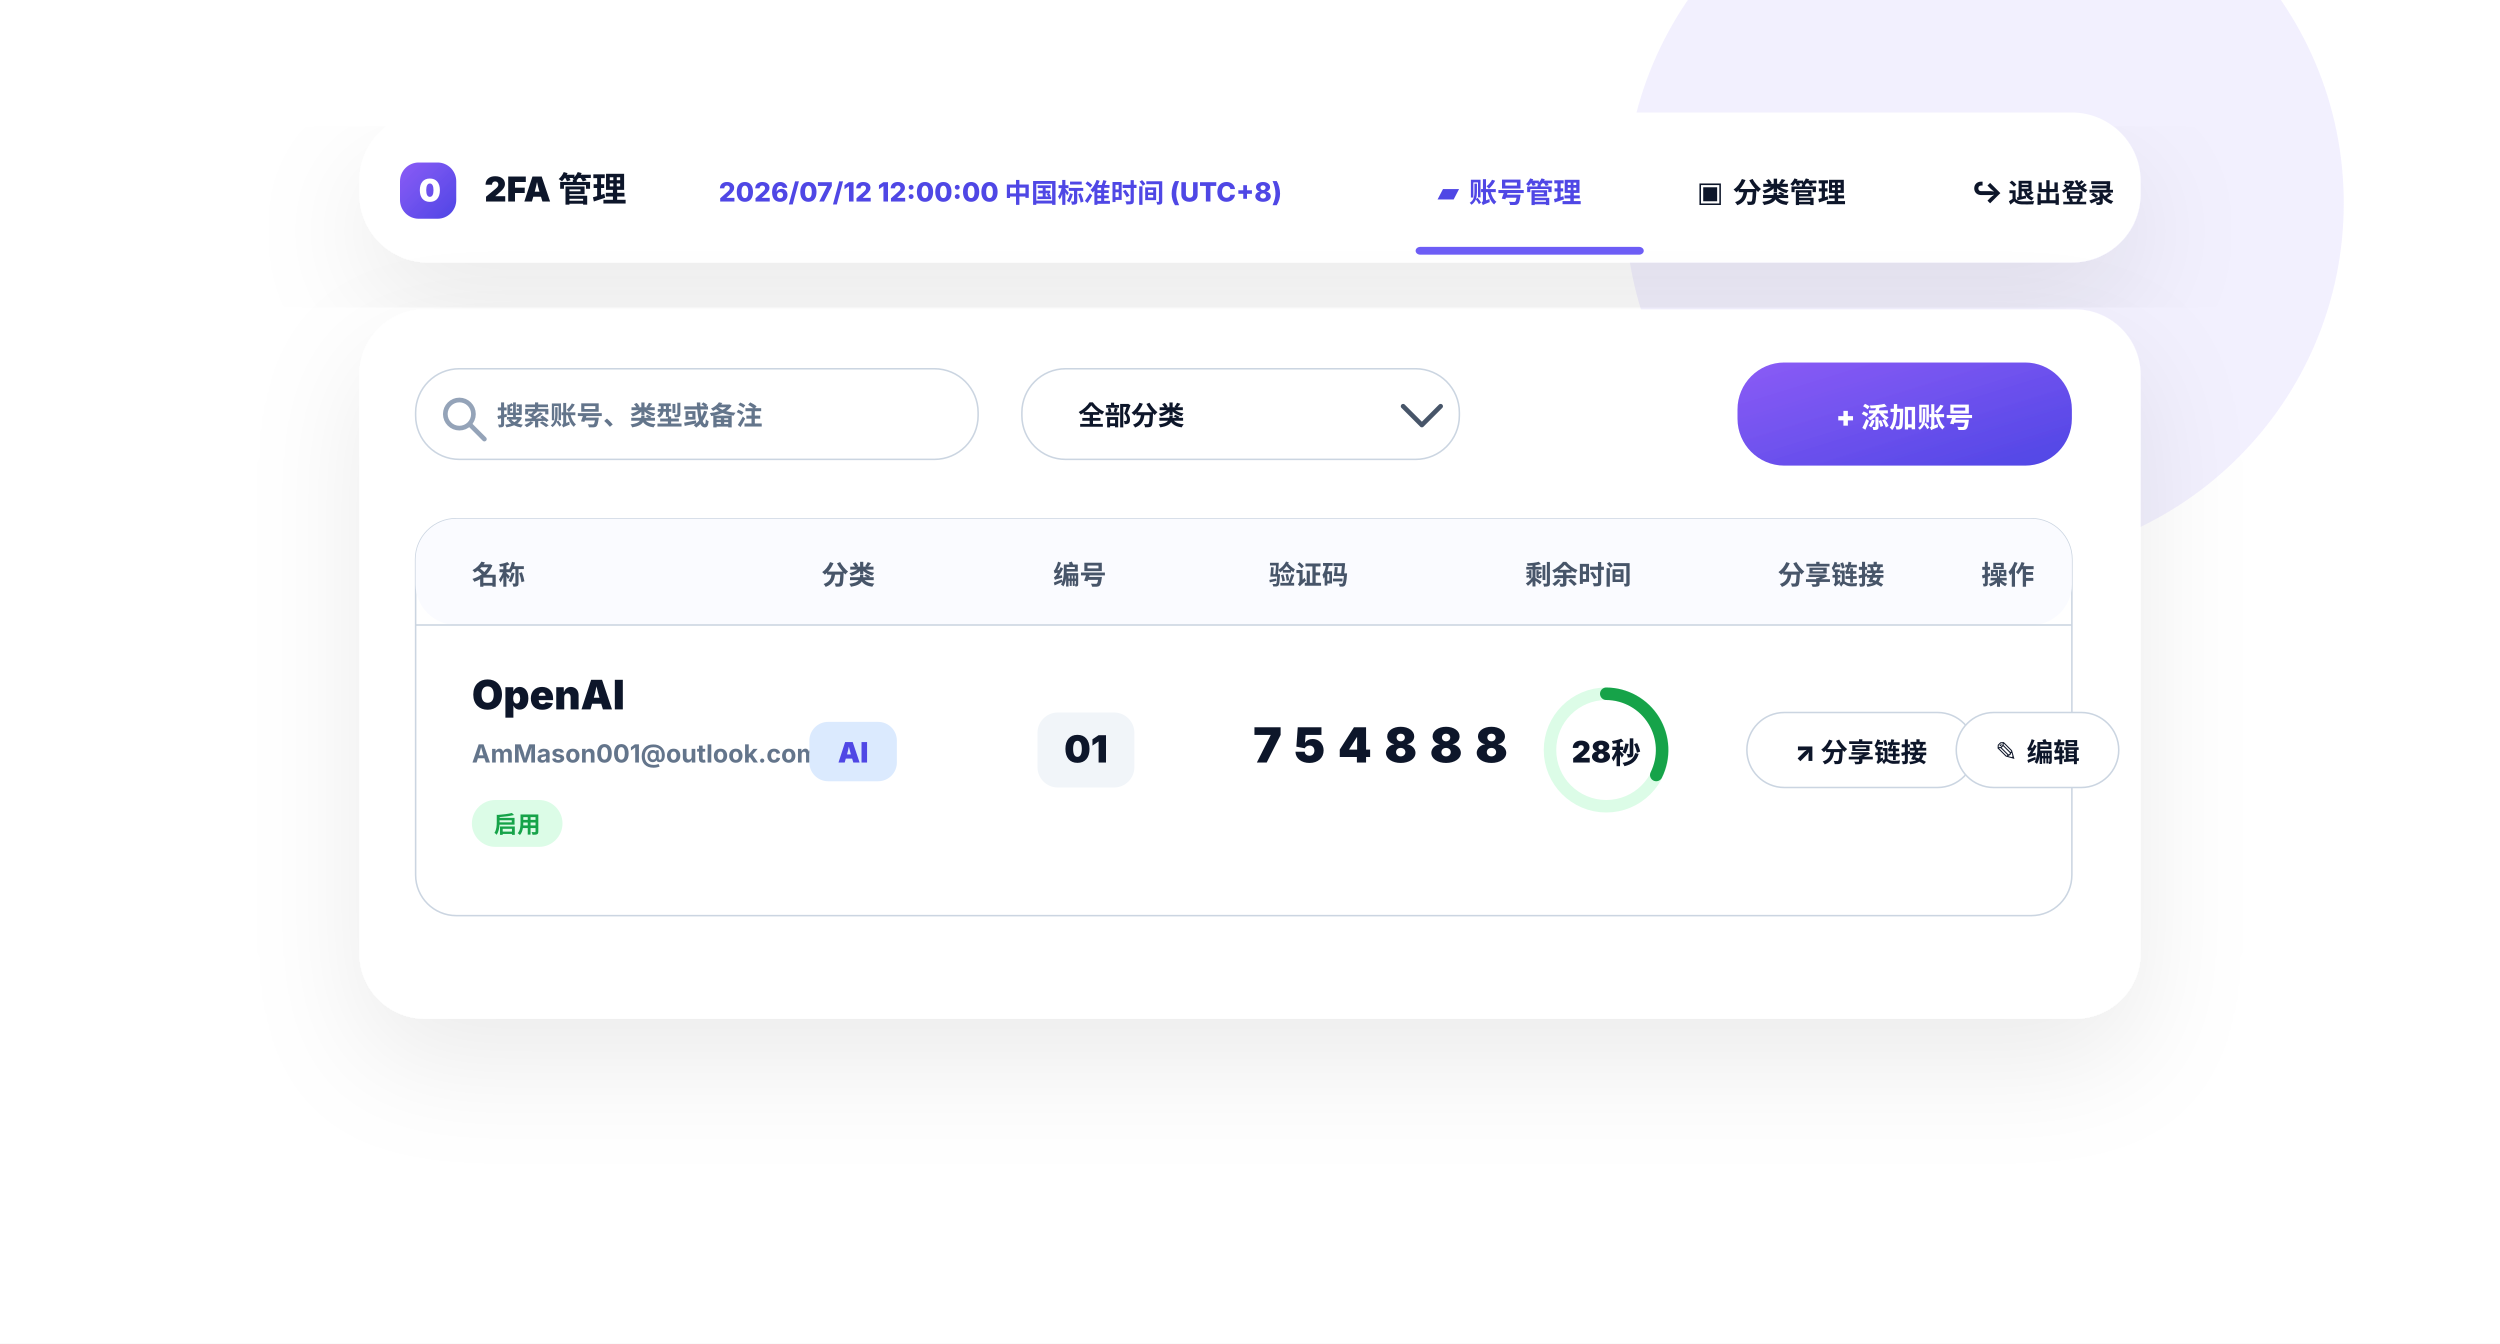
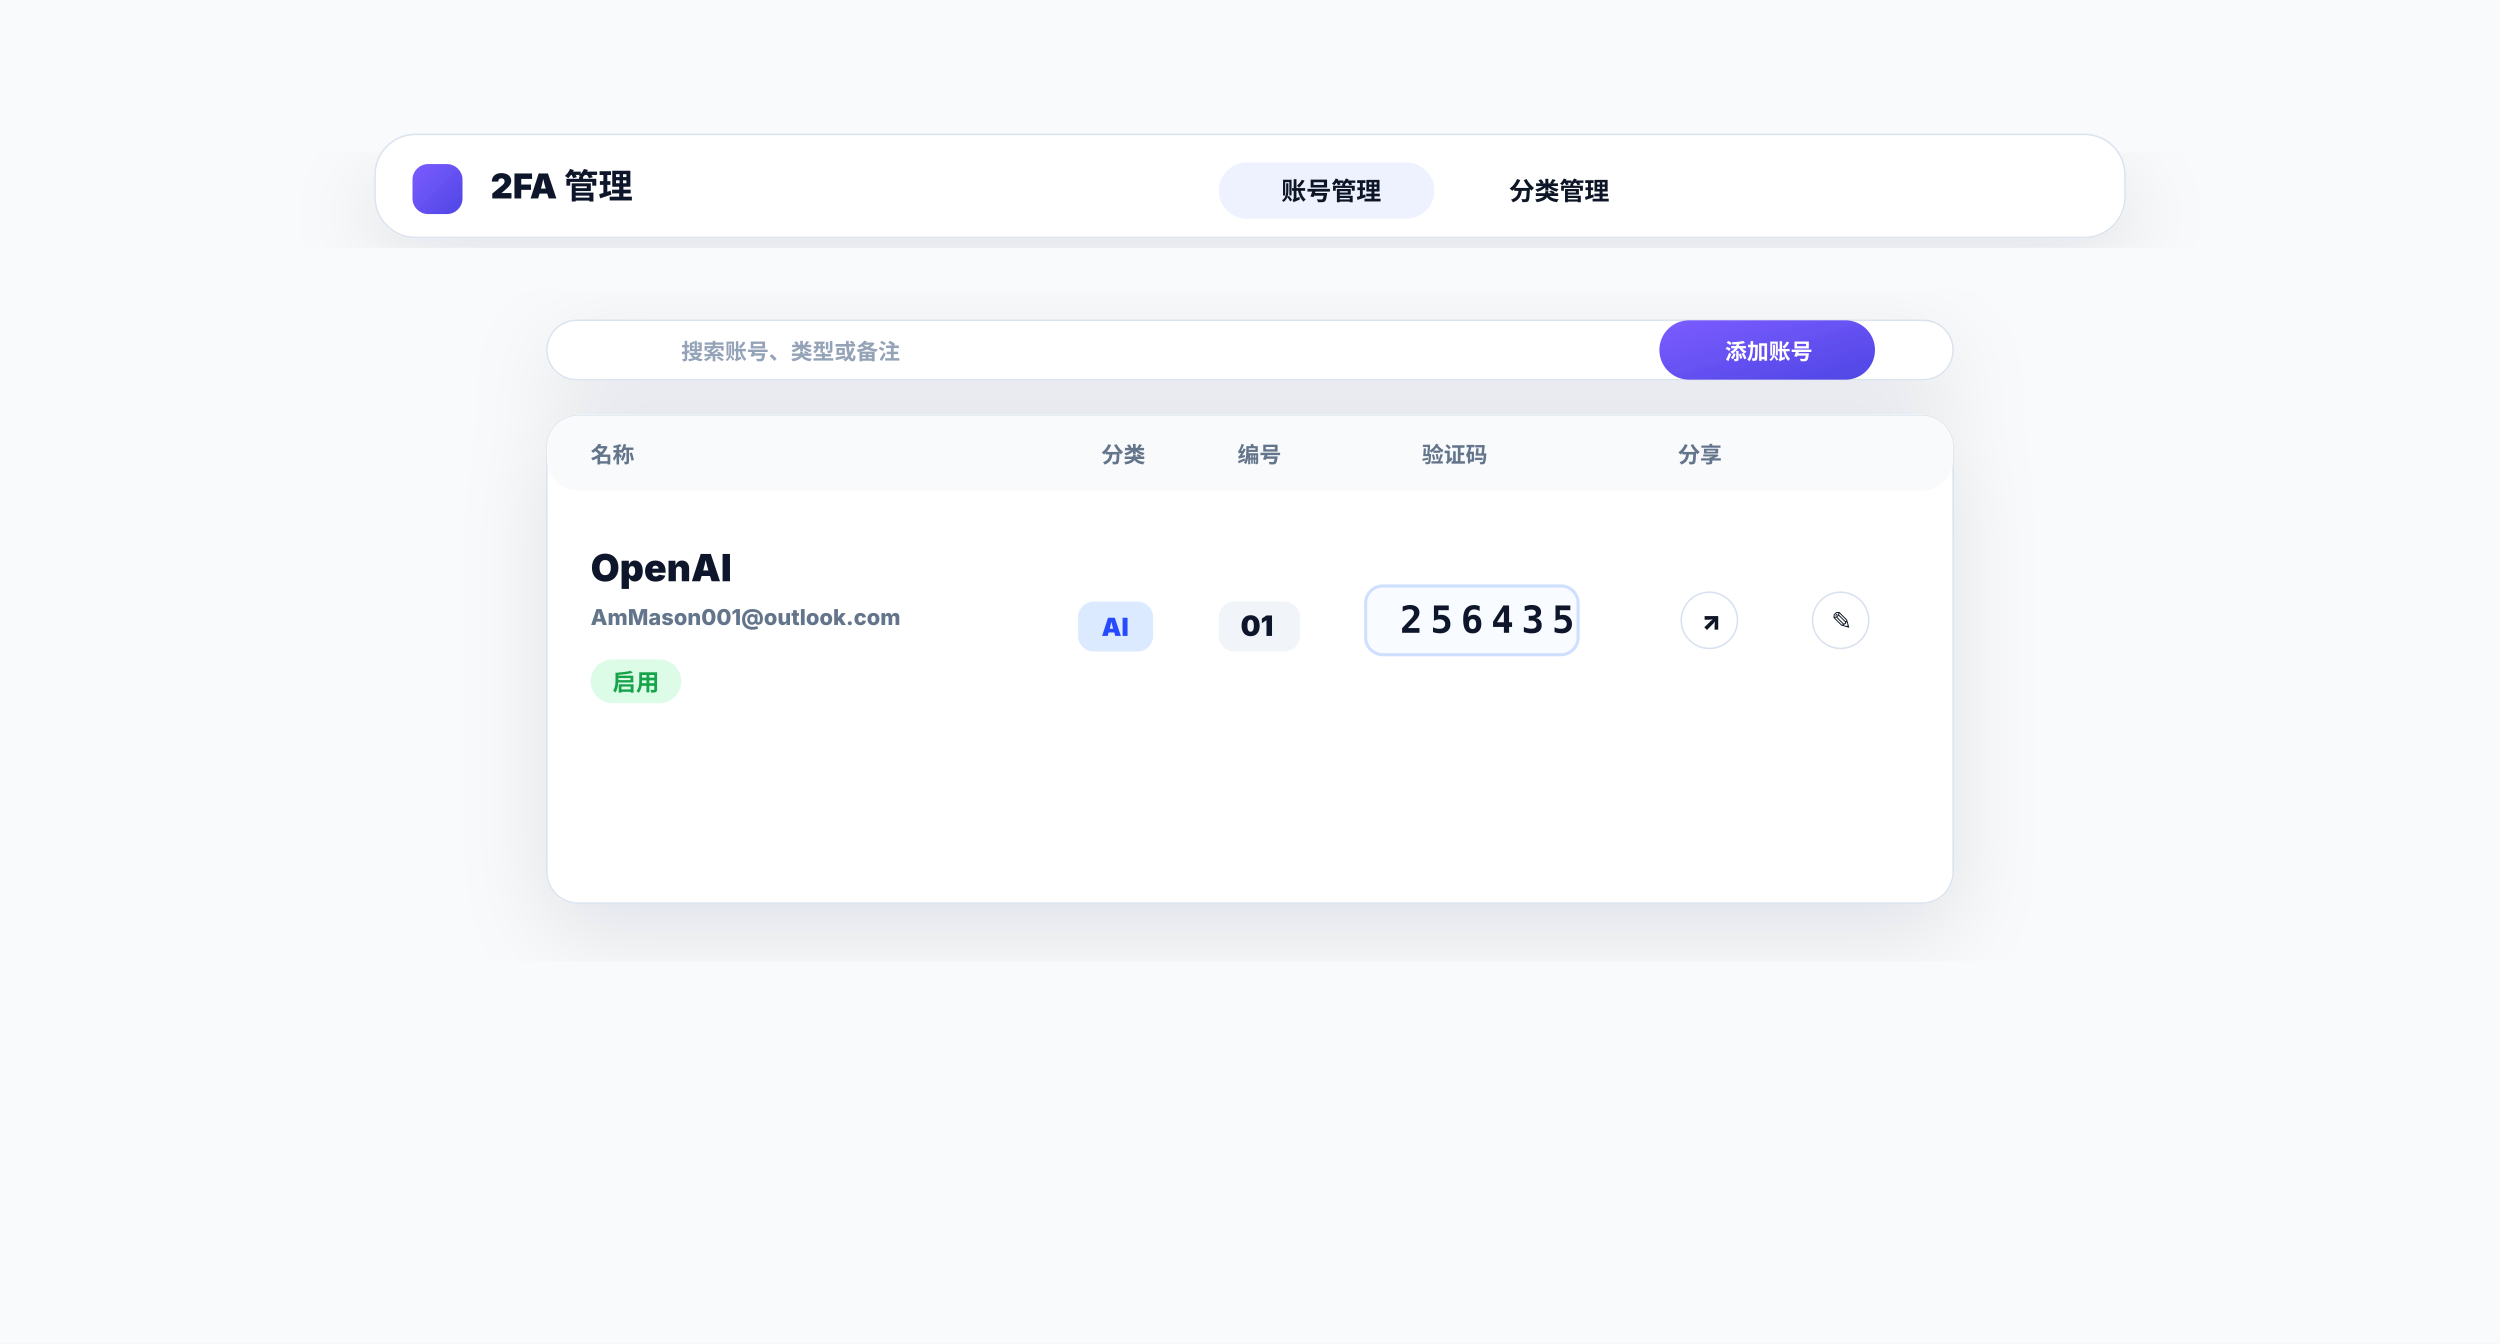
<svg xmlns="http://www.w3.org/2000/svg" width="1600" height="860" viewBox="0 0 1600 860" fill="none" role="img" aria-labelledby="title desc">
  <defs>
    <linearGradient id="bg" x1="0" y1="0" x2="1600" y2="860">
-       <stop stop-color="#FFFFFF" />
-       <stop offset="1" stop-color="#F8FAFC" />
+       <stop stop-color="#F8FAFC" />
+       <stop offset="1" stop-color="#EEF2FF" />
    </linearGradient>
-     <linearGradient id="primary" x1="0" y1="0" x2="1" y2="1">
-       <stop stop-color="#8B5CF6" />
+     <linearGradient id="p" x1="0" y1="0" x2="1" y2="1">
+       <stop stop-color="#7C5CFF" />
      <stop offset="1" stop-color="#4F46E5" />
    </linearGradient>
-     <filter id="shadow" x="-20%" y="-20%" width="140%" height="150%">
-       <feDropShadow dx="0" dy="28" stdDeviation="36" flood-color="#0F172A" flood-opacity="0.08" />
+     <filter id="s">
+       <feDropShadow dx="0" dy="18" stdDeviation="28" flood-color="#0F172A" flood-opacity=".10" />
    </filter>
  </defs>
  <rect width="1600" height="860" fill="url(#bg)" />
-   <circle cx="1270" cy="130" r="230" fill="#EDE9FE" opacity="0.7" />
-   <g filter="url(#shadow)">
-     <rect x="230" y="72" width="1140" height="96" rx="44" fill="white" />
-     <rect x="256" y="104" width="36" height="36" rx="12" fill="url(#primary)" />
-     <text x="268" y="129" fill="white" font-family="Inter, Arial, sans-serif" font-size="20" font-weight="900">0</text>
-     <text x="310" y="129" fill="#0F172A" font-family="Inter, Arial, sans-serif" font-size="22" font-weight="900">2FA 管理</text>
-     <text x="460" y="129" fill="#4F46E5" font-family="Inter, Arial, sans-serif" font-size="17" font-weight="800">2026/07/12 12:00:00 中国标准时间 (UTC+8)</text>
-     <text x="920" y="129" fill="#4F46E5" font-family="Inter, Arial, sans-serif" font-size="18" font-weight="900">▰ 账号管理</text>
-     <text x="1086" y="129" fill="#0F172A" font-family="Inter, Arial, sans-serif" font-size="18" font-weight="850">▣ 分类管理</text>
-     <text x="1262" y="129" fill="#0F172A" font-family="Inter, Arial, sans-serif" font-size="17" font-weight="850">↪ 退出登录</text>
-     <rect x="906" y="158" width="146" height="5" rx="3" fill="#6D5DF6" />
+   <g filter="url(#s)">
+     <rect x="240" y="86" width="1120" height="66" rx="26" fill="#fff" stroke="#DBE3EE" />
+     <rect x="264" y="105" width="32" height="32" rx="10" fill="url(#p)" />
+     <text x="314" y="127" fill="#0F172A" font-family="Inter, Arial, sans-serif" font-size="22" font-weight="900">2FA 管理</text>
+     <rect x="780" y="104" width="138" height="36" rx="18" fill="#EEF2FF" />
+     <text x="820" y="128" fill="#111827" font-family="Inter, Arial, sans-serif" font-size="16" font-weight="900">账号管理</text>
+     <text x="966" y="128" fill="#111827" font-family="Inter, Arial, sans-serif" font-size="16" font-weight="900">分类管理</text>
  </g>
-   <g filter="url(#shadow)">
-     <rect x="230" y="198" width="1140" height="454" rx="42" fill="white" />
-     <rect x="266" y="236" width="360" height="58" rx="28" fill="white" stroke="#CBD5E1" />
-     <text x="318" y="272" fill="#64748B" font-family="Inter, Arial, sans-serif" font-size="17" font-weight="650">搜索账号、类型或备注</text>
-     <circle cx="294" cy="265" r="9" stroke="#94A3B8" stroke-width="3" />
-     <path d="M301 272L310 281" stroke="#94A3B8" stroke-width="3" stroke-linecap="round" />
-     <rect x="654" y="236" width="280" height="58" rx="28" fill="white" stroke="#CBD5E1" />
-     <text x="690" y="272" fill="#0F172A" font-family="Inter, Arial, sans-serif" font-size="17" font-weight="750">全部分类</text>
-     <path d="M898 260L910 272L922 260" stroke="#475569" stroke-width="3" stroke-linecap="round" stroke-linejoin="round" />
-     <rect x="1112" y="232" width="214" height="66" rx="30" fill="url(#primary)" />
-     <text x="1219" y="273" text-anchor="middle" fill="white" font-family="Inter, Arial, sans-serif" font-size="18" font-weight="900">+ 添加账号</text>
-     <rect x="266" y="332" width="1060" height="254" rx="26" fill="white" stroke="#CBD5E1" />
-     <rect x="266" y="332" width="1060" height="68" rx="26" fill="#FAFBFF" />
-     <path d="M266 400H1326" stroke="#CBD5E1" />
-     <text x="302" y="374" fill="#475569" font-family="Inter, Arial, sans-serif" font-size="17" font-weight="850">名称</text>
-     <text x="526" y="374" fill="#475569" font-family="Inter, Arial, sans-serif" font-size="17" font-weight="850">分类</text>
-     <text x="674" y="374" fill="#475569" font-family="Inter, Arial, sans-serif" font-size="17" font-weight="850">编号</text>
-     <text x="812" y="374" fill="#475569" font-family="Inter, Arial, sans-serif" font-size="17" font-weight="850">验证码</text>
-     <text x="976" y="374" fill="#475569" font-family="Inter, Arial, sans-serif" font-size="17" font-weight="850">剩余时间</text>
-     <text x="1138" y="374" fill="#475569" font-family="Inter, Arial, sans-serif" font-size="17" font-weight="850">分享链接</text>
-     <text x="1268" y="374" fill="#475569" font-family="Inter, Arial, sans-serif" font-size="17" font-weight="850">操作</text>
-     <text x="302" y="454" fill="#0F172A" font-family="Inter, Arial, sans-serif" font-size="26" font-weight="900">OpenAI</text>
-     <text x="302" y="488" fill="#64748B" font-family="Inter, Arial, sans-serif" font-size="16" font-weight="650">AmMason001@outlook.com</text>
-     <rect x="302" y="512" width="58" height="30" rx="15" fill="#DCFCE7" />
-     <text x="331" y="533" text-anchor="middle" fill="#16A34A" font-family="Inter, Arial, sans-serif" font-size="15" font-weight="850">启用</text>
-     <rect x="518" y="462" width="56" height="38" rx="12" fill="#DBEAFE" />
-     <text x="546" y="488" text-anchor="middle" fill="#4F46E5" font-family="Inter, Arial, sans-serif" font-size="18" font-weight="900">AI</text>
-     <rect x="664" y="456" width="62" height="48" rx="13" fill="#F1F5F9" />
-     <text x="695" y="488" text-anchor="middle" fill="#0F172A" font-family="Inter, Arial, sans-serif" font-size="24" font-weight="950">01</text>
-     <text x="802" y="488" fill="#0F172A" font-family="Inter, Arial, sans-serif" font-size="31" font-weight="950" letter-spacing="8">754888</text>
-     <circle cx="1028" cy="480" r="36" stroke="#DCFCE7" stroke-width="8" />
-     <path d="M1028 444A36 36 0 0 1 1060 496" stroke="#16A34A" stroke-width="8" stroke-linecap="round" />
-     <text x="1028" y="488" text-anchor="middle" fill="#0F172A" font-family="Inter, Arial, sans-serif" font-size="19" font-weight="900">28秒</text>
-     <rect x="1118" y="456" width="146" height="48" rx="24" fill="white" stroke="#CBD5E1" />
-     <text x="1191" y="487" text-anchor="middle" fill="#0F172A" font-family="Inter, Arial, sans-serif" font-size="17" font-weight="900">↗ 分享链接</text>
-     <rect x="1252" y="456" width="104" height="48" rx="24" fill="white" stroke="#CBD5E1" />
-     <text x="1304" y="487" text-anchor="middle" fill="#0F172A" font-family="Inter, Arial, sans-serif" font-size="17" font-weight="900">✎ 编辑</text>
+   <g filter="url(#s)">
+     <rect x="350" y="205" width="900" height="38" rx="19" fill="#fff" stroke="#DBE3EE" />
+     <text x="436" y="230" fill="#94A3B8" font-family="Inter, Arial, sans-serif" font-size="14" font-weight="700">搜索账号、类型或备注</text>
+     <rect x="1062" y="205" width="138" height="38" rx="19" fill="url(#p)" />
+     <text x="1104" y="230" fill="#fff" font-family="Inter, Arial, sans-serif" font-size="14" font-weight="900">添加账号</text>
+     <rect x="350" y="266" width="900" height="312" rx="20" fill="#fff" stroke="#DBE3EE" />
+     <rect x="350" y="266" width="900" height="48" rx="20" fill="#F8FAFC" />
+     <text x="378" y="296" fill="#64748B" font-family="Inter, Arial, sans-serif" font-size="14" font-weight="900">名称</text>
+     <text x="705" y="296" fill="#64748B" font-family="Inter, Arial, sans-serif" font-size="14" font-weight="900">分类</text>
+     <text x="792" y="296" fill="#64748B" font-family="Inter, Arial, sans-serif" font-size="14" font-weight="900">编号</text>
+     <text x="910" y="296" fill="#64748B" font-family="Inter, Arial, sans-serif" font-size="14" font-weight="900">验证码</text>
+     <text x="1074" y="296" fill="#64748B" font-family="Inter, Arial, sans-serif" font-size="14" font-weight="900">分享</text>
+     <g font-family="Inter, Arial, sans-serif">
+       <text x="378" y="372" fill="#0F172A" font-size="24" font-weight="900">OpenAI</text>
+       <text x="378" y="400" fill="#64748B" font-size="14" font-weight="800">AmMason001@outlook.com</text>
+       <rect x="378" y="422" width="58" height="28" rx="14" fill="#DCFCE7" />
+       <text x="392" y="442" fill="#16A34A" font-size="15" font-weight="900">启用</text>
+       <rect x="690" y="385" width="48" height="32" rx="10" fill="#DBEAFE" />
+       <text x="705" y="407" fill="#284CFF" font-size="16" font-weight="900">AI</text>
+       <rect x="780" y="385" width="52" height="32" rx="10" fill="#F1F5F9" />
+       <text x="794" y="407" fill="#0F172A" font-size="18" font-weight="900">01</text>
+       <rect x="874" y="375" width="136" height="44" rx="11" fill="#F8FBFF" stroke="#CFE0FF" stroke-width="2" />
+       <text x="896" y="405" fill="#0F172A" font-family="SFMono-Regular, Menlo, monospace" font-size="24" font-weight="900" letter-spacing="5">256435</text>
+       <circle cx="1094" cy="397" r="18" fill="#fff" stroke="#D8E1EF" />
+       <text x="1089" y="403" fill="#111827" font-size="16" font-weight="900">↗</text>
+       <circle cx="1178" cy="397" r="18" fill="#fff" stroke="#D8E1EF" />
+       <text x="1172" y="403" fill="#111827" font-size="16" font-weight="900">✎</text>
+     </g>
  </g>
</svg>
